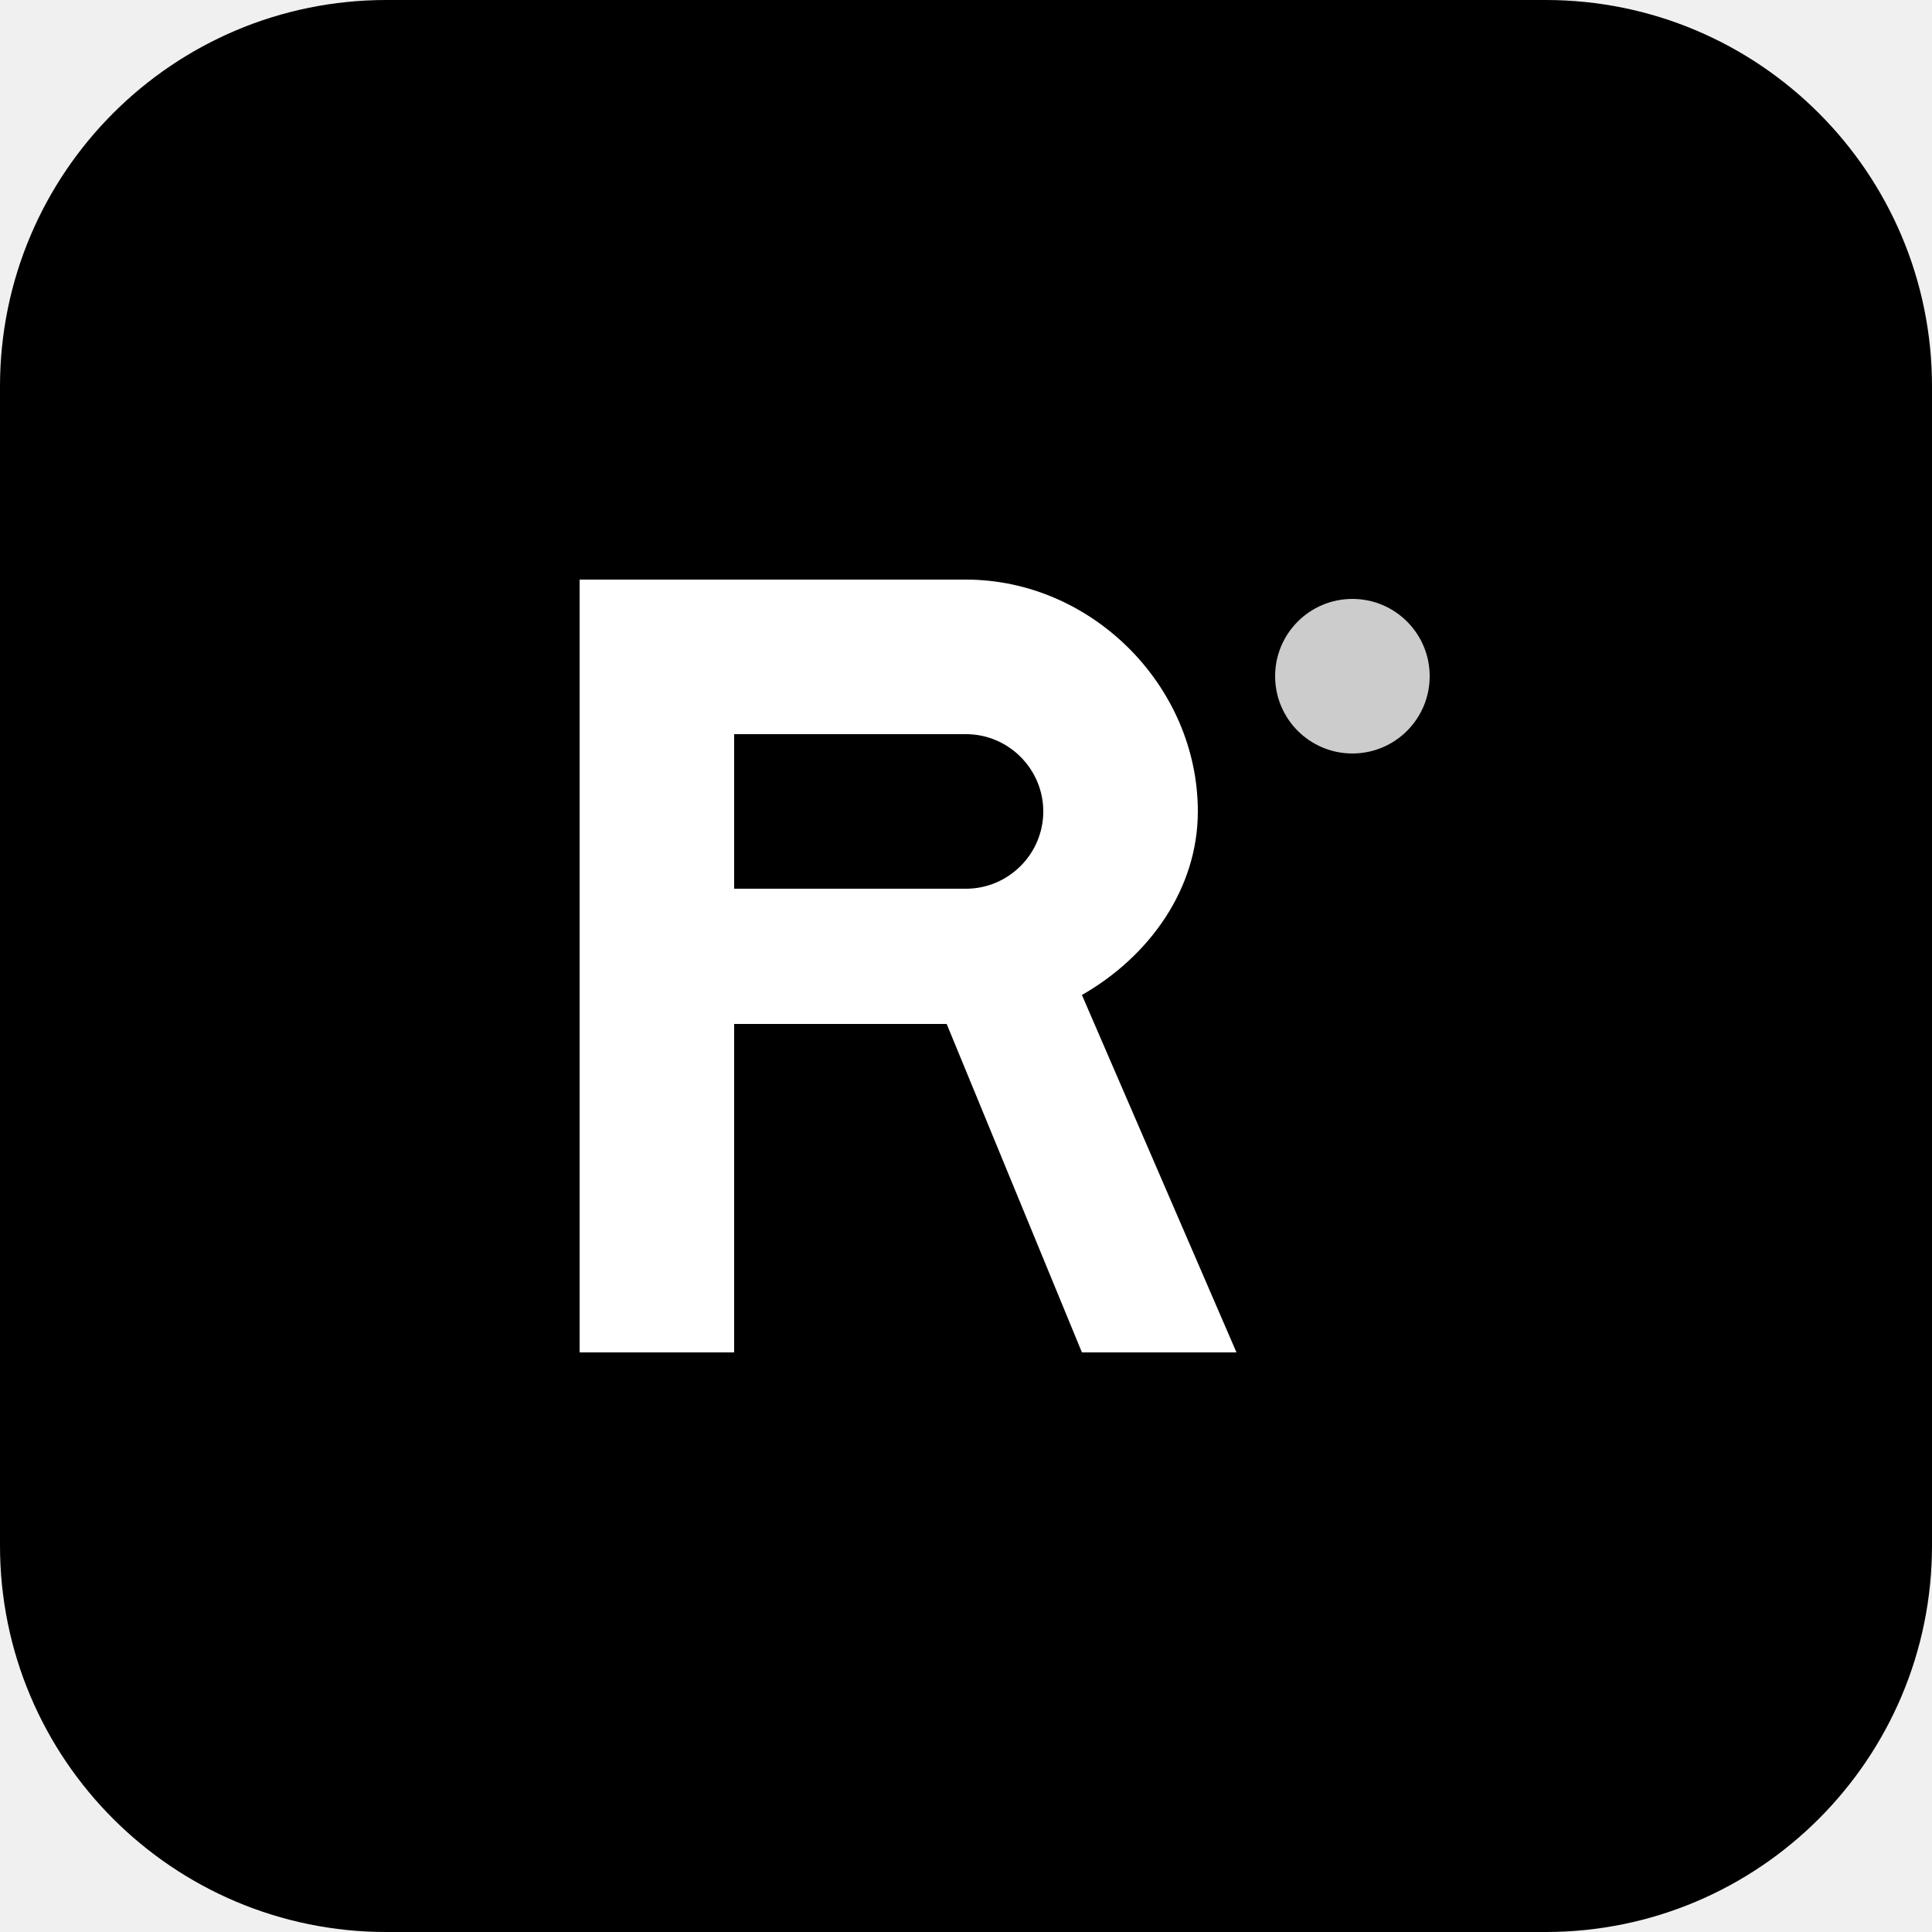
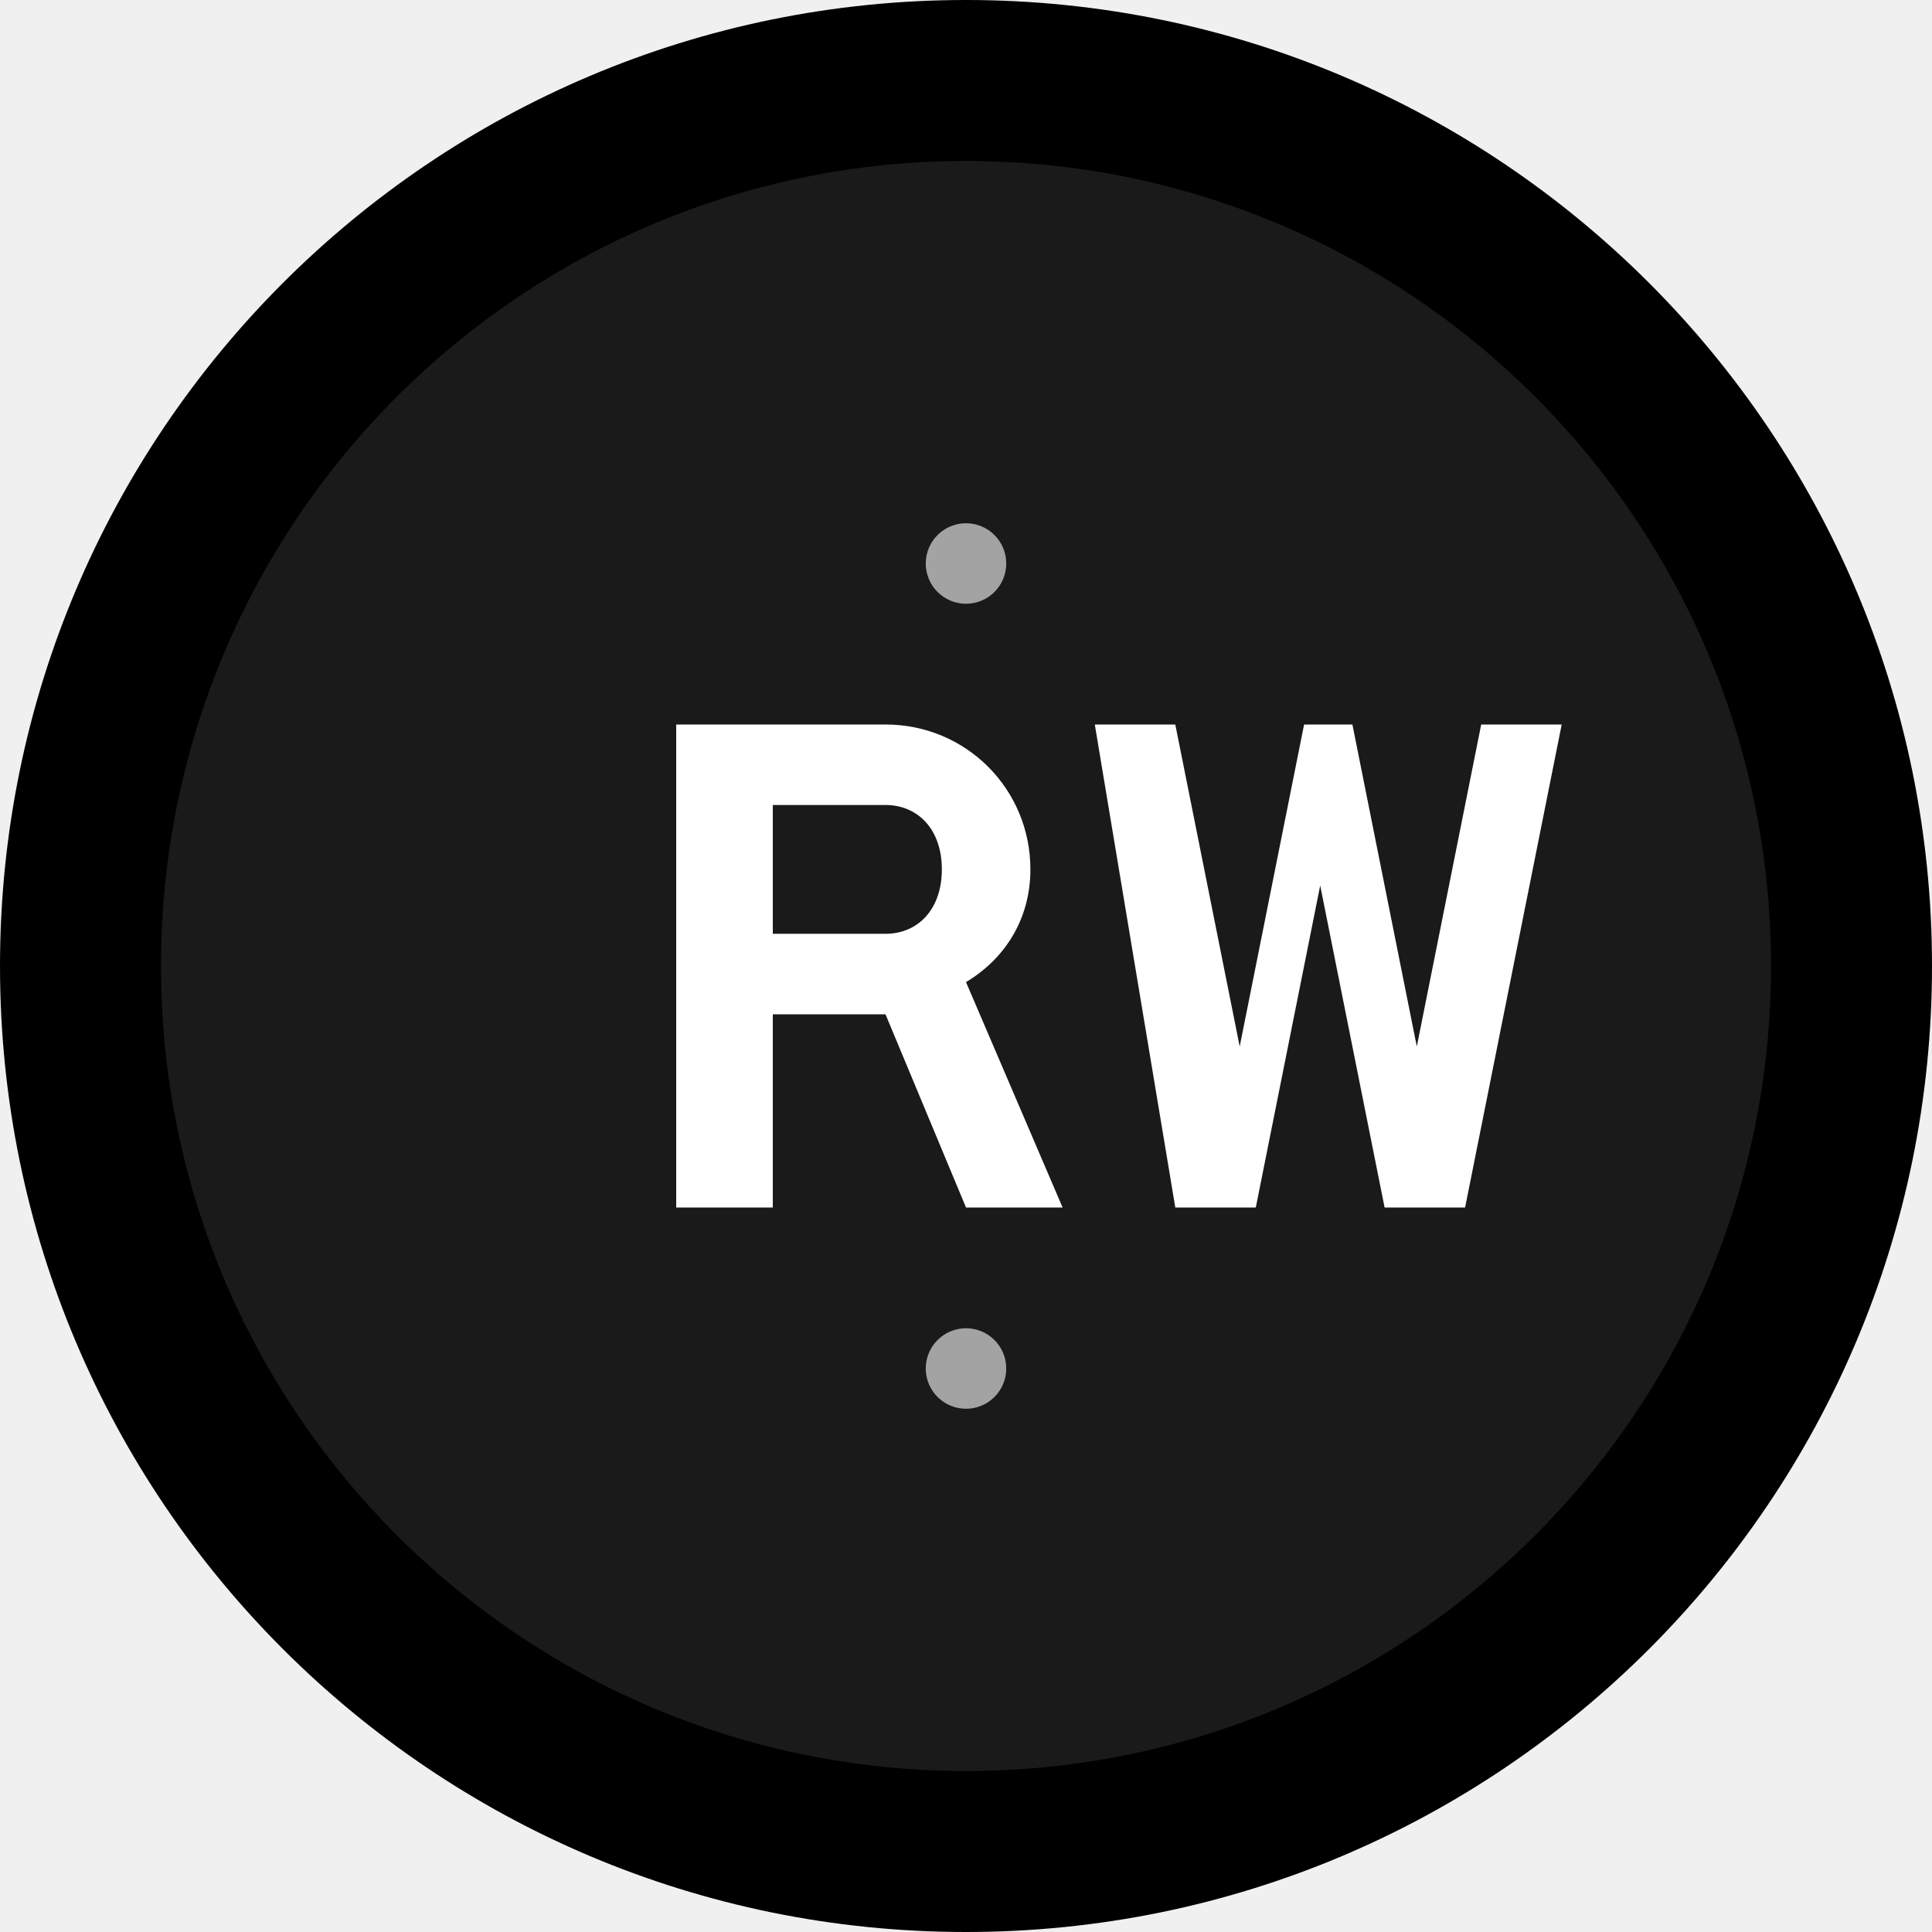
- <svg xmlns="http://www.w3.org/2000/svg" width="100" height="100" viewBox="0 0 100 100" fill="none">
-   <rect width="100" height="100" rx="20" fill="black" />
-   <path d="M30 70V30H50C56.5 30 62 35.5 62 42C62 46 59.5 49.5 56 51.5L64 70H56L49 53H38V70H30ZM38 46H50C52.2 46 54 44.2 54 42C54 39.8 52.2 38 50 38H38V46Z" fill="white" />
-   <circle cx="70" cy="35" r="4" fill="white" opacity="0.8" />
+ <svg xmlns="http://www.w3.org/2000/svg" width="120" height="120" viewBox="0 0 120 120" fill="none">
+   <circle cx="60" cy="60" r="60" fill="black" />
+   <circle cx="60" cy="60" r="50" fill="#1a1a1a" />
+   <path d="M42 75V45H55C60 45 64 49 64 54C64 57 62.5 59.5 60 61L66 75H60L55 63H48V75H42ZM48 58H55C57 58 58.5 56.5 58.5 54C58.5 51.5 57 50 55 50H48V58Z" fill="white" />
+   <path d="M68 45H73L77 65L81 45H84L88 65L92 45H97L91 75H86L82 55L78 75H73L68 45Z" fill="white" />
+   <circle cx="60" cy="35" r="2.5" fill="white" opacity="0.6" />
+   <circle cx="60" cy="85" r="2.5" fill="white" opacity="0.6" />
</svg>
